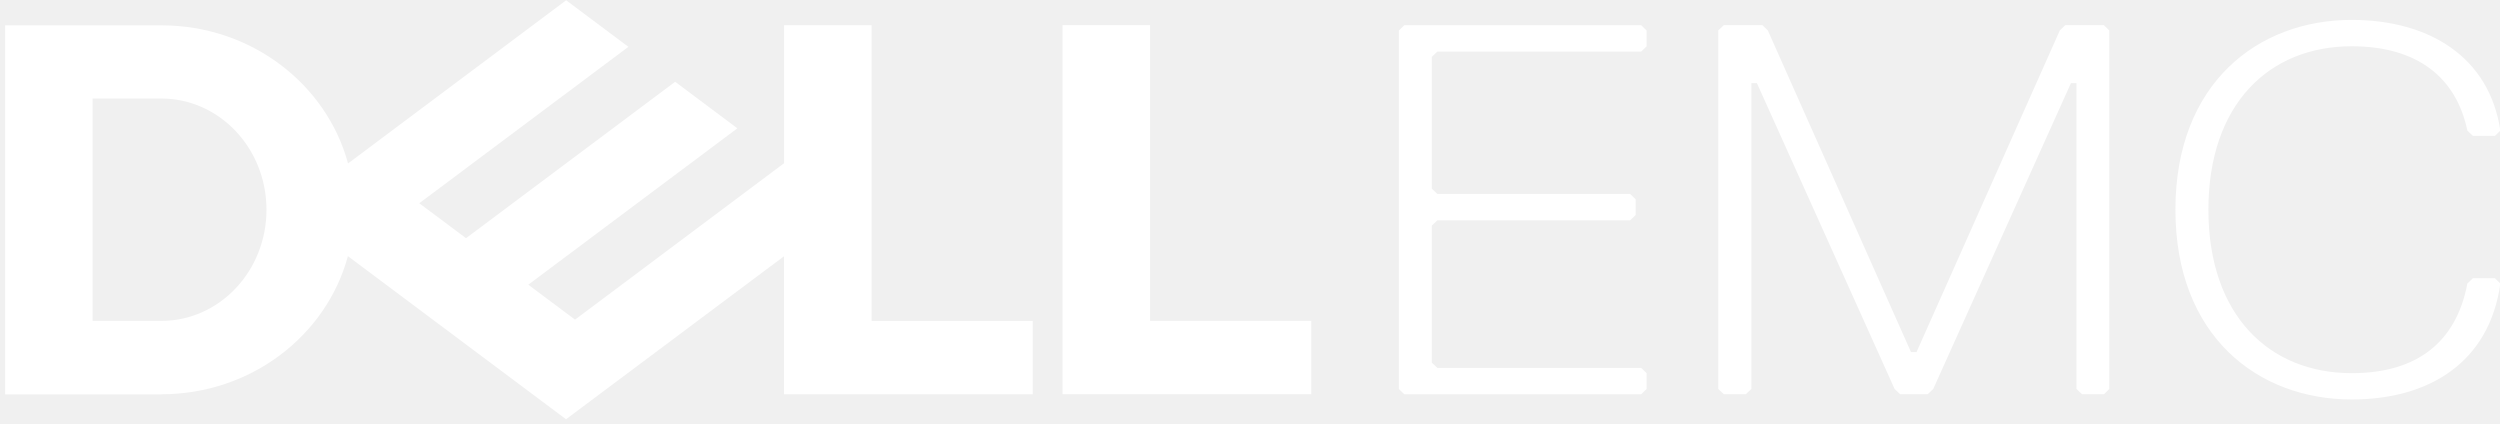
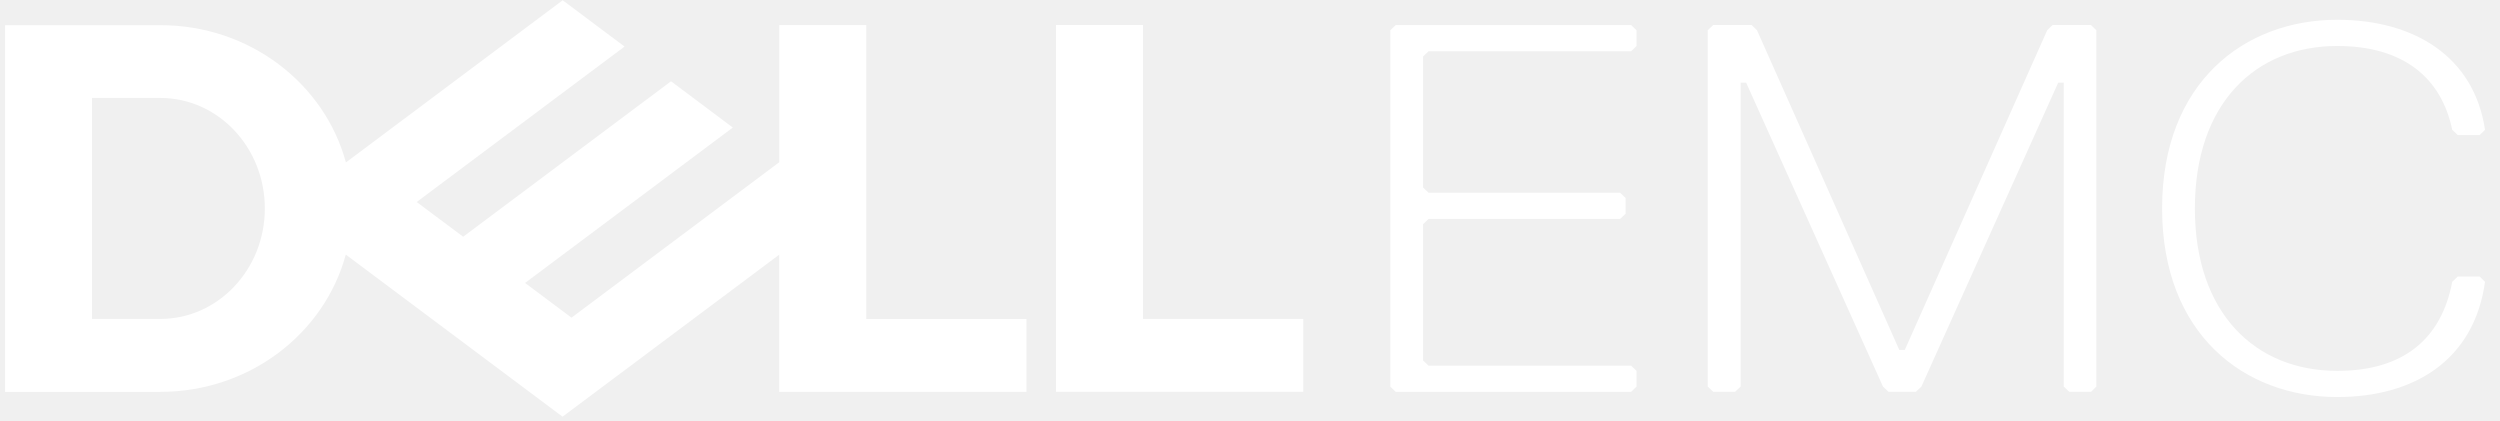
- <svg xmlns="http://www.w3.org/2000/svg" width="124px" height="21px" viewBox="0 0 124 21" version="1.1">
+ <svg xmlns="http://www.w3.org/2000/svg" width="101px" height="17px" viewBox="0 0 101 17" version="1.1">
  <defs />
  <g id="Page-1" stroke="none" stroke-width="1" fill="none" fill-rule="evenodd">
    <g id="DELLEMC" fill-rule="nonzero" fill="#FFFFFF">
-       <path d="M116.644,19.814 C120.47,19.814 123.473,17.984 124.017,14.064 L123.748,13.8 L122.656,13.8 L122.381,14.064 C121.837,16.937 119.922,18.509 116.644,18.509 C112.546,18.509 109.537,15.63 109.537,10.402 C109.537,5.171 112.543,2.295 116.644,2.295 C119.922,2.295 121.837,3.863 122.381,6.479 L122.656,6.74 L123.748,6.74 L124.017,6.479 C123.473,2.817 120.47,0.987 116.644,0.987 C111.996,0.987 107.901,4.124 107.901,10.402 C107.901,16.676 111.996,19.814 116.644,19.814 L116.644,19.814 Z M104.62,19.292 L104.62,1.509 L104.351,1.248 L102.436,1.248 L102.167,1.509 L95.06,17.462 L94.785,17.462 L87.684,1.509 L87.415,1.248 L85.501,1.248 L85.226,1.509 L85.226,19.292 L85.501,19.553 L86.593,19.553 L86.868,19.292 L86.868,4.124 L87.143,4.124 L93.972,19.292 L94.247,19.553 L95.614,19.553 L95.889,19.292 L102.718,4.124 L102.993,4.124 L102.993,19.292 L103.268,19.553 L104.36,19.553 L104.62,19.292 Z M81.672,19.292 L81.672,18.509 L81.403,18.248 L71.293,18.248 L71.018,17.987 L71.018,11.19 L71.293,10.927 L80.853,10.927 L81.128,10.666 L81.128,9.883 L80.853,9.619 L71.293,9.619 L71.018,9.358 L71.018,2.82 L71.293,2.559 L81.403,2.559 L81.672,2.298 L81.672,1.512 L81.403,1.251 L69.654,1.251 L69.385,1.512 L69.385,19.295 L69.654,19.556 L81.403,19.556 L81.672,19.292 Z" id="Shape" />
-       <path d="M65.039,15.916 L65.039,19.553 L52.701,19.553 L52.701,1.248 L57.043,1.248 L57.043,15.916 L65.039,15.916 Z M52.704,1.251 L57.046,1.251 L52.704,1.251 Z M8,19.556 C12.449,19.556 16.19,16.648 17.257,12.705 L28.075,20.795 L38.886,12.711 L38.886,19.556 L51.225,19.556 L51.225,15.919 L43.232,15.919 L43.232,1.251 L38.889,1.251 L38.889,8.096 L28.522,15.854 L26.203,14.121 L31.168,10.407 L36.573,6.365 L33.488,4.056 L23.115,11.814 L20.795,10.081 L31.168,2.323 L28.081,0.014 L17.263,8.107 C16.196,4.167 12.455,1.257 8.006,1.257 L0.255,1.257 L0.255,19.561 L8,19.561 L8,19.556 Z M4.592,15.916 L4.592,4.887 L8,4.887 C10.882,4.887 13.217,7.355 13.217,10.402 C13.217,13.448 10.882,15.916 8,15.916 L4.592,15.916 L4.592,15.916 Z" id="Shape" />
+       <path d="M94.426,16.04 C97.523,16.04 99.954,14.559 100.395,11.385 L100.177,11.171 L99.293,11.171 L99.07,11.385 C98.63,13.711 97.08,14.983 94.426,14.983 C91.109,14.983 88.673,12.653 88.673,8.421 C88.673,4.186 91.107,1.858 94.426,1.858 C97.08,1.858 98.63,3.128 99.07,5.245 L99.293,5.456 L100.177,5.456 L100.395,5.245 C99.954,2.28 97.523,0.799 94.426,0.799 C90.663,0.799 87.349,3.339 87.349,8.421 C87.349,13.5 90.663,16.04 94.426,16.04 L94.426,16.04 Z M84.692,15.617 L84.692,1.222 L84.474,1.01 L82.925,1.01 L82.707,1.222 L76.954,14.136 L76.731,14.136 L70.983,1.222 L70.765,1.01 L69.215,1.01 L68.992,1.222 L68.992,15.617 L69.215,15.828 L70.099,15.828 L70.322,15.617 L70.322,3.339 L70.544,3.339 L76.072,15.617 L76.295,15.828 L77.402,15.828 L77.625,15.617 L83.152,3.339 L83.375,3.339 L83.375,15.617 L83.598,15.828 L84.482,15.828 L84.692,15.617 Z M66.116,15.617 L66.116,14.983 L65.898,14.772 L57.714,14.772 L57.491,14.561 L57.491,9.059 L57.714,8.845 L65.452,8.845 L65.675,8.634 L65.675,8 L65.452,7.787 L57.714,7.787 L57.491,7.575 L57.491,2.283 L57.714,2.071 L65.898,2.071 L66.116,1.86 L66.116,1.224 L65.898,1.013 L56.387,1.013 L56.169,1.224 L56.169,15.619 L56.387,15.831 L65.898,15.831 L66.116,15.617 Z" id="Shape" />
+       <path d="M52.651,12.885 L52.651,15.828 L42.662,15.828 L42.662,1.01 L46.178,1.01 L46.178,12.885 L52.651,12.885 Z M42.665,1.013 L46.18,1.013 L42.665,1.013 Z M6.476,15.831 C10.077,15.831 13.106,13.477 13.97,10.285 L22.727,16.834 L31.479,10.29 L31.479,15.831 L41.468,15.831 L41.468,12.887 L34.997,12.887 L34.997,1.013 L31.482,1.013 L31.482,6.554 L23.089,12.834 L21.212,11.431 L25.232,8.425 L29.606,5.153 L27.109,3.284 L18.712,9.564 L16.834,8.161 L25.232,1.881 L22.732,0.011 L13.975,6.563 C13.111,3.373 10.082,1.017 6.481,1.017 L0.206,1.017 L0.206,15.835 L6.476,15.835 L6.476,15.831 Z M3.717,12.885 L3.717,3.957 L6.476,3.957 C8.809,3.957 10.699,5.954 10.699,8.421 C10.699,10.887 8.809,12.885 6.476,12.885 L3.717,12.885 L3.717,12.885 Z" id="Shape" />
    </g>
  </g>
</svg>
